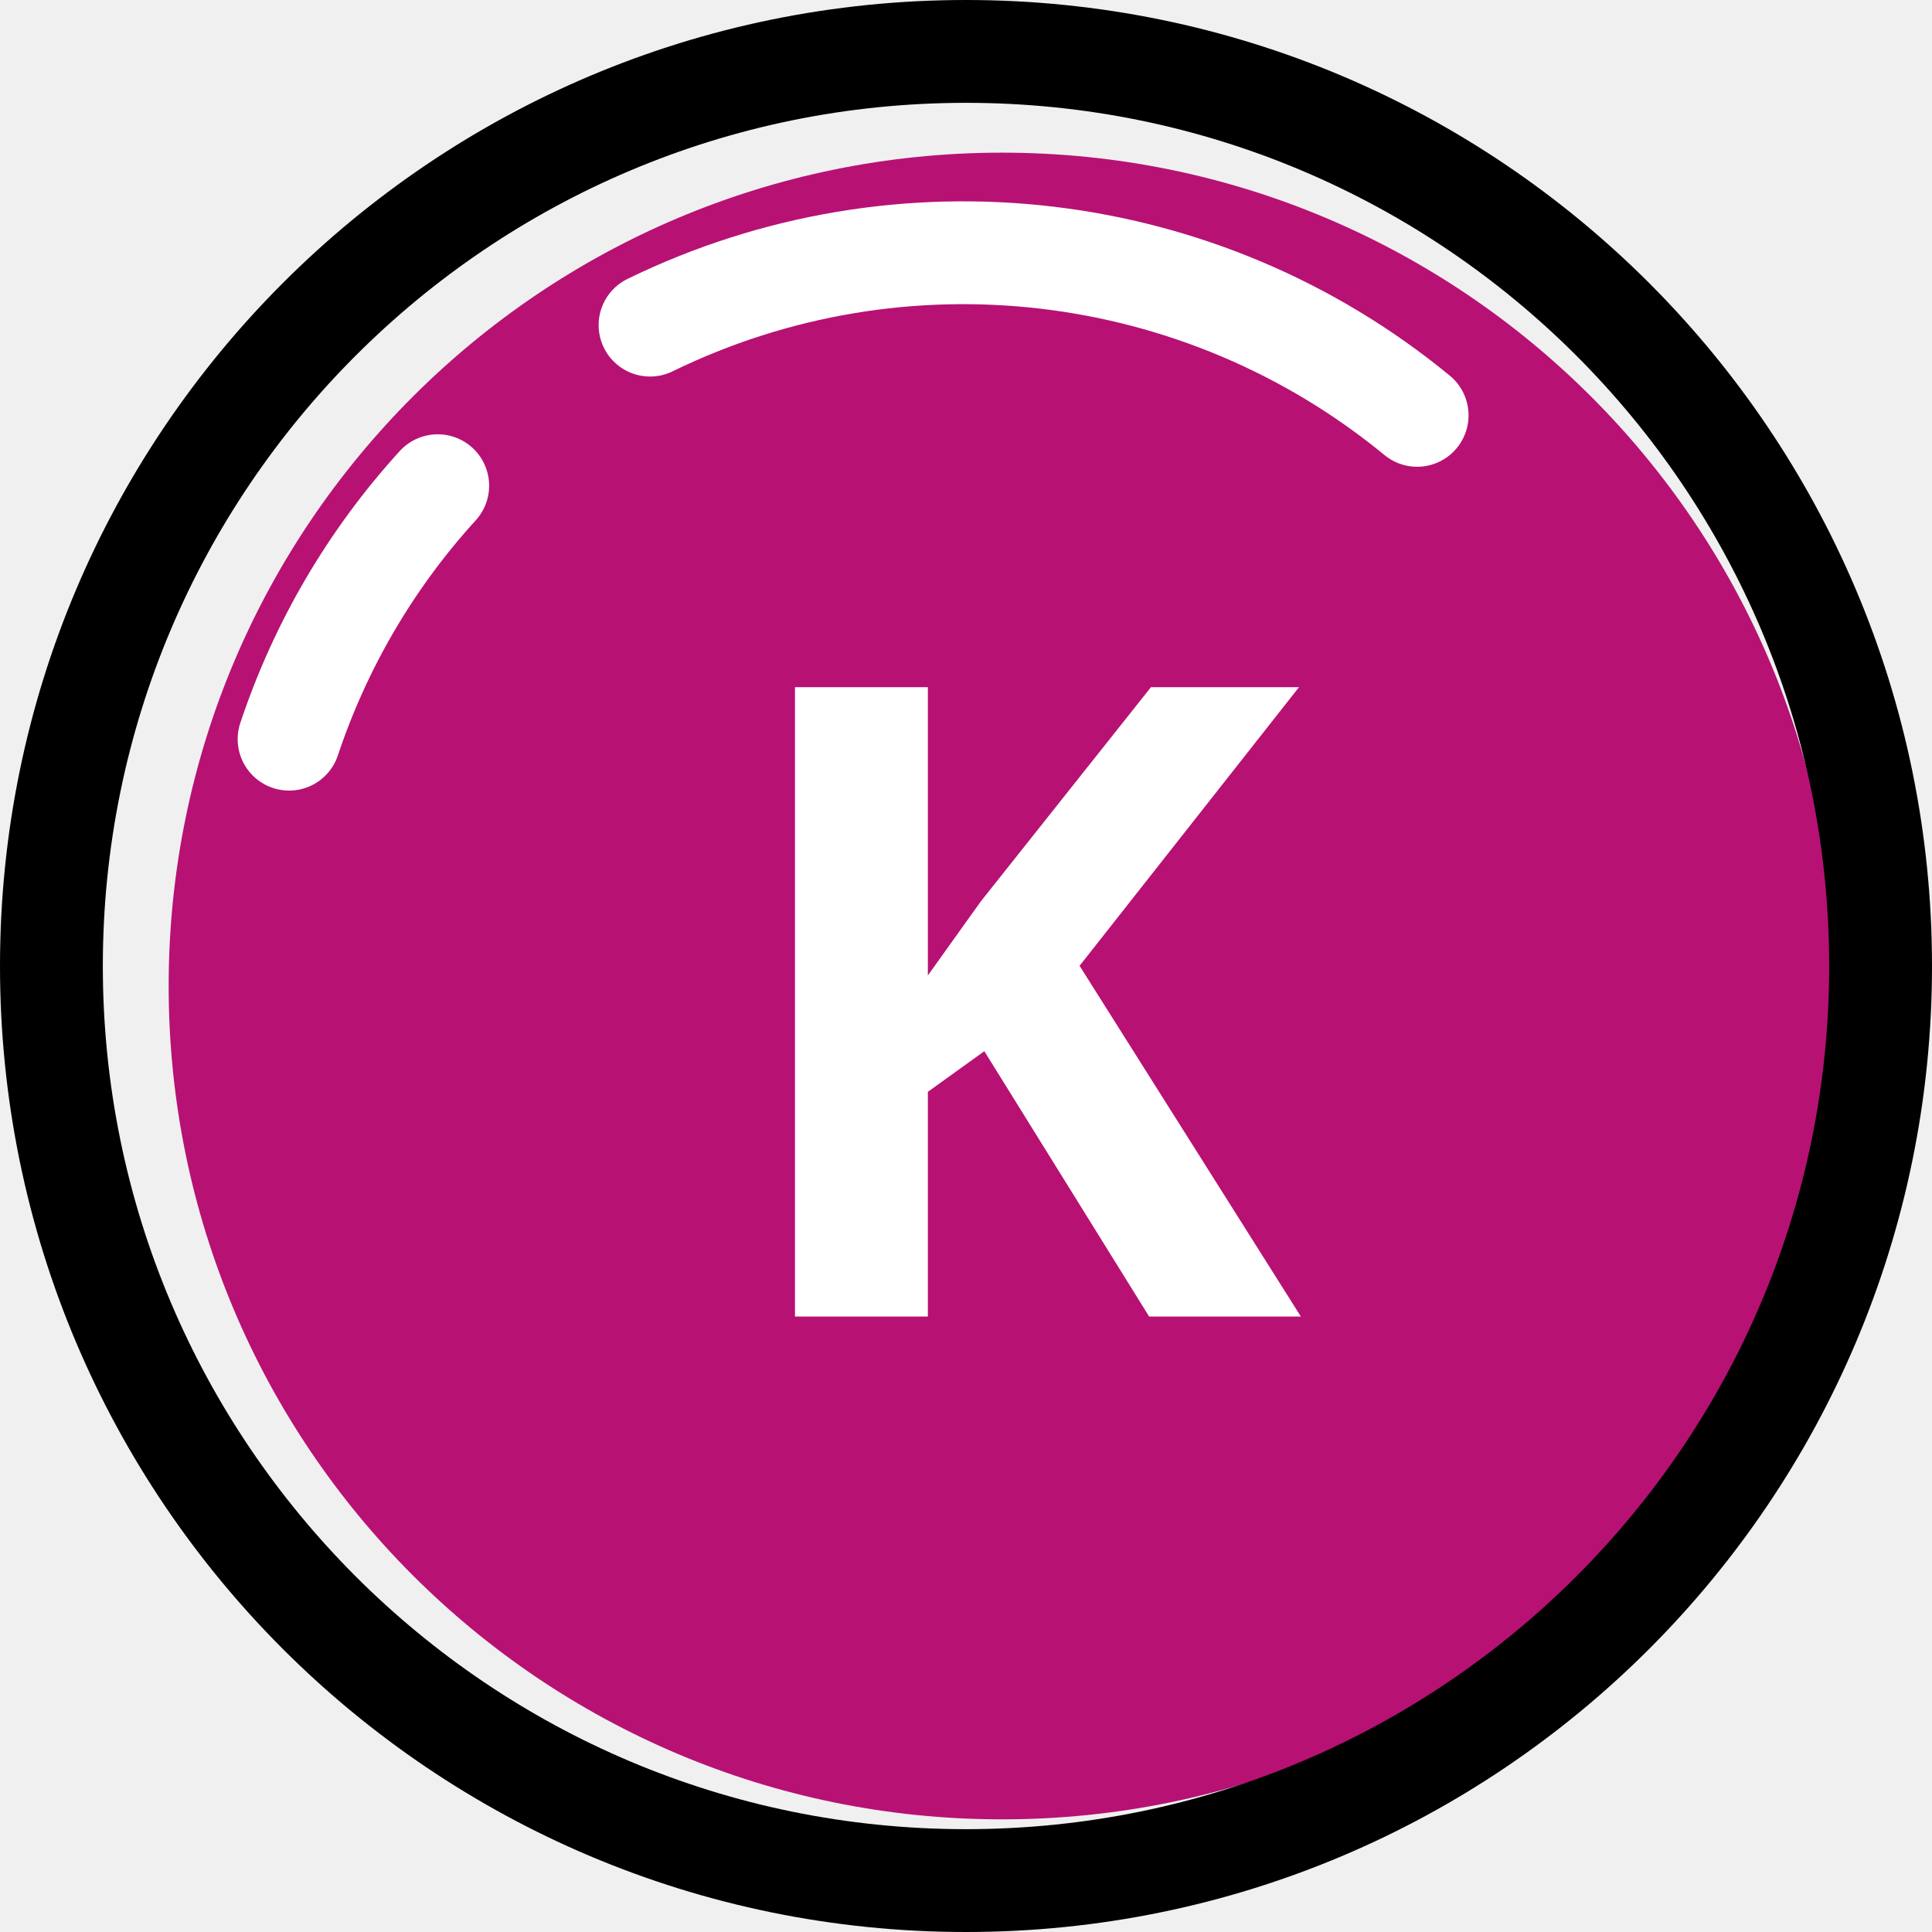
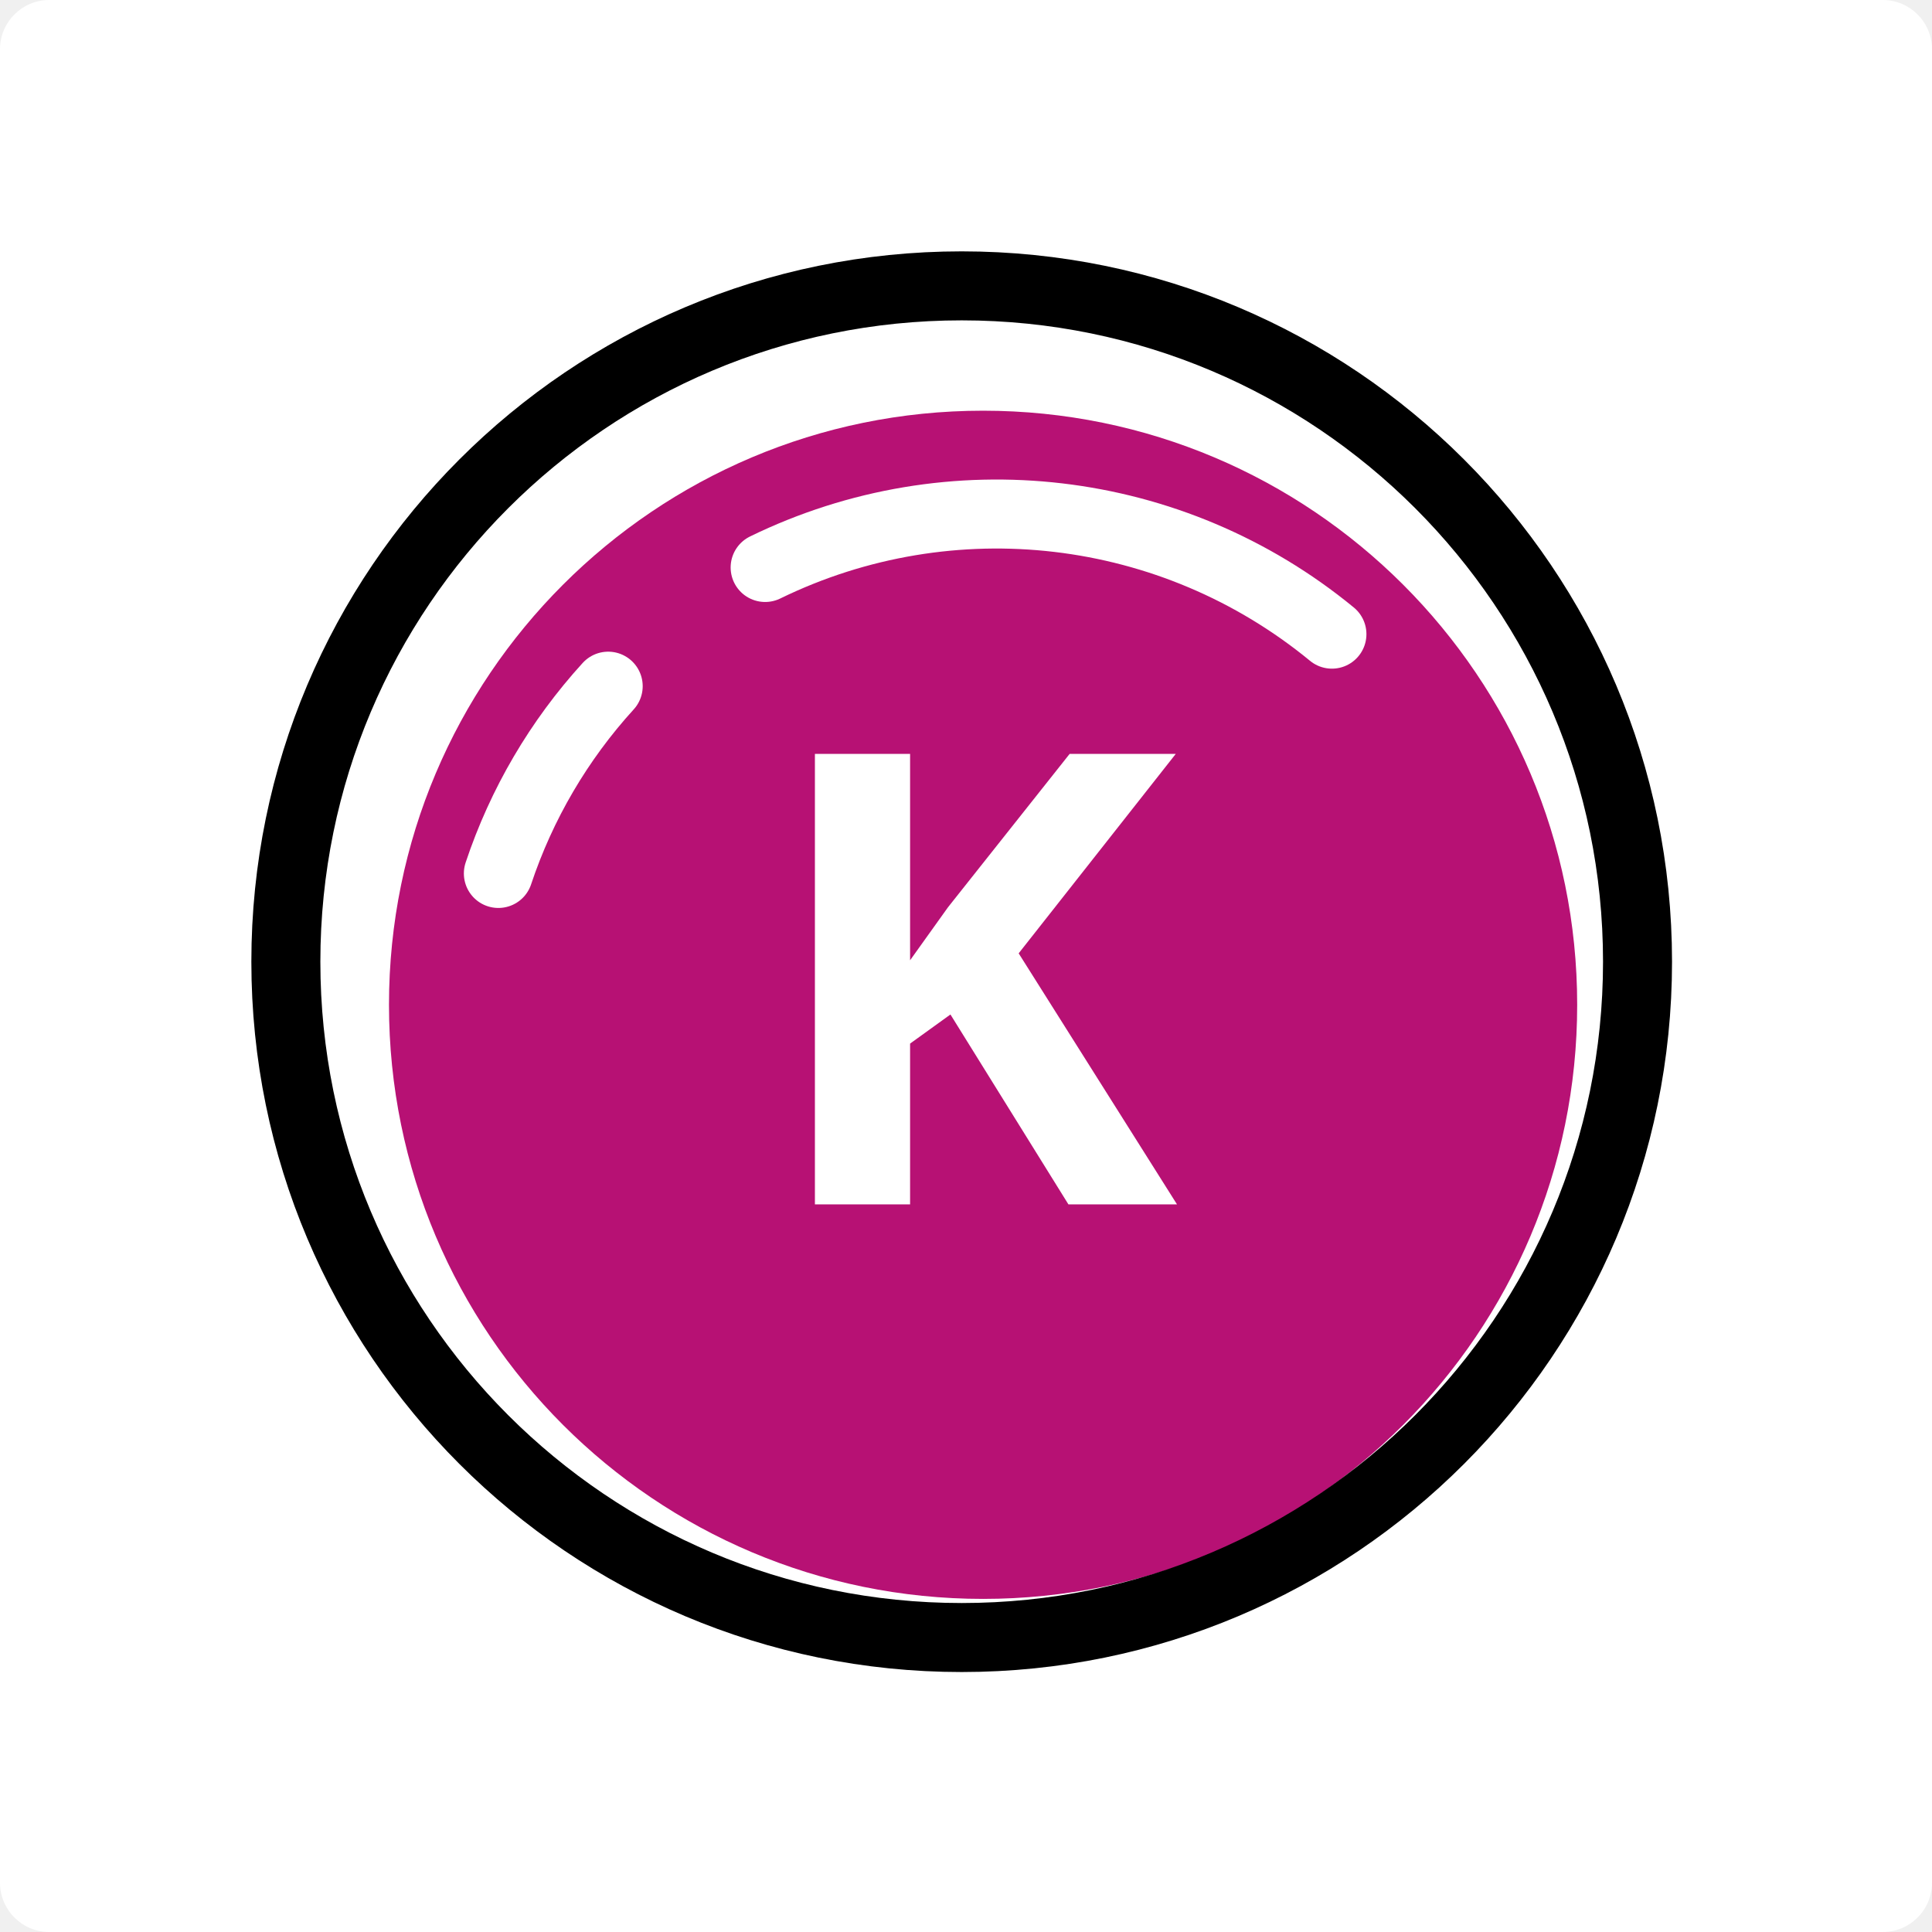
- <svg xmlns="http://www.w3.org/2000/svg" width="131.514" height="131.514" viewBox="0 0 131.514 131.514">
-   <g id="Group_1547" data-name="Group 1547" transform="translate(-1617.394 -1388.573)">
-     <g id="Group_1219" data-name="Group 1219">
-       <g id="Group_916" data-name="Group 916" transform="translate(60.831 153.046)">
-         <circle id="Ellipse_144" data-name="Ellipse 144" cx="56.727" cy="56.727" r="56.727" transform="translate(1568.044 1245.919)" fill="#b71174" />
-         <circle id="Ellipse_145" data-name="Ellipse 145" cx="62.257" cy="62.257" r="62.257" transform="translate(1560.063 1239.027)" fill="none" stroke="#000" stroke-miterlimit="10" stroke-width="7" />
-         <path id="Path_1880" data-name="Path 1880" d="M1586.359,1268.59a48.277,48.277,0,0,0-10.117,17.253" fill="none" stroke="#fff" stroke-linecap="round" stroke-miterlimit="10" stroke-width="7" />
-         <path id="Path_1881" data-name="Path 1881" d="M1653.029,1263.8a48.641,48.641,0,0,0-52.216-6.142" fill="none" stroke="#fff" stroke-linecap="round" stroke-miterlimit="10" stroke-width="7" />
-         <g id="K" transform="translate(-2.992 1.449)" style="isolation: isolate">
-           <text id="K-2" data-name="K" transform="translate(1608.263 1323.697)" fill="#fff" font-size="60" font-family="Quicksand-Bold, Quicksand" font-weight="700" style="isolation: isolate">
-             <tspan x="0" y="0">K</tspan>
-           </text>
-         </g>
+ <svg xmlns="http://www.w3.org/2000/svg" width="196" height="196" viewBox="0 0 196 196">
+   <g id="Group_1937" data-name="Group 1937" transform="translate(-2765 -166)">
+     <g id="Group_1931" data-name="Group 1931" transform="translate(2468 97)">
+       <rect id="Rectangle_1254" data-name="Rectangle 1254" width="196" height="196" rx="5" transform="translate(297 69)" fill="#fff" />
+     </g>
+     <g id="Group_1915" data-name="Group 1915" transform="translate(2794 195)">
+       <ellipse id="Ellipse_142" data-name="Ellipse 142" cx="60.271" cy="60.271" rx="60.271" ry="60.271" transform="translate(10.462 12.665)" fill="#b71174" />
+       <ellipse id="Ellipse_143" data-name="Ellipse 143" cx="68.563" cy="68.563" rx="68.563" ry="68.563" transform="translate(0 0)" fill="none" stroke="#000" stroke-miterlimit="10" stroke-width="7" />
+       <path id="Path_1878" data-name="Path 1878" d="M1587.387,201.33a53.152,53.152,0,0,0-11.142,19" transform="translate(-1554.686 -160.718)" fill="none" stroke="#fff" stroke-linecap="round" stroke-miterlimit="10" stroke-width="7" />
+       <path id="Path_1879" data-name="Path 1879" d="M1658.32,197.66a53.567,53.567,0,0,0-57.5-6.764" transform="translate(-1552.197 -162.325)" fill="none" stroke="#fff" stroke-linecap="round" stroke-miterlimit="10" stroke-width="7" />
+       <g id="A" transform="translate(47.906 29.184)" style="isolation: isolate">
+         <text id="K" transform="translate(0 64)" fill="#fff" font-size="64" font-family="Quicksand-Bold, Quicksand" font-weight="700">
+           <tspan x="0" y="0">K</tspan>
+         </text>
      </g>
    </g>
  </g>
</svg>
